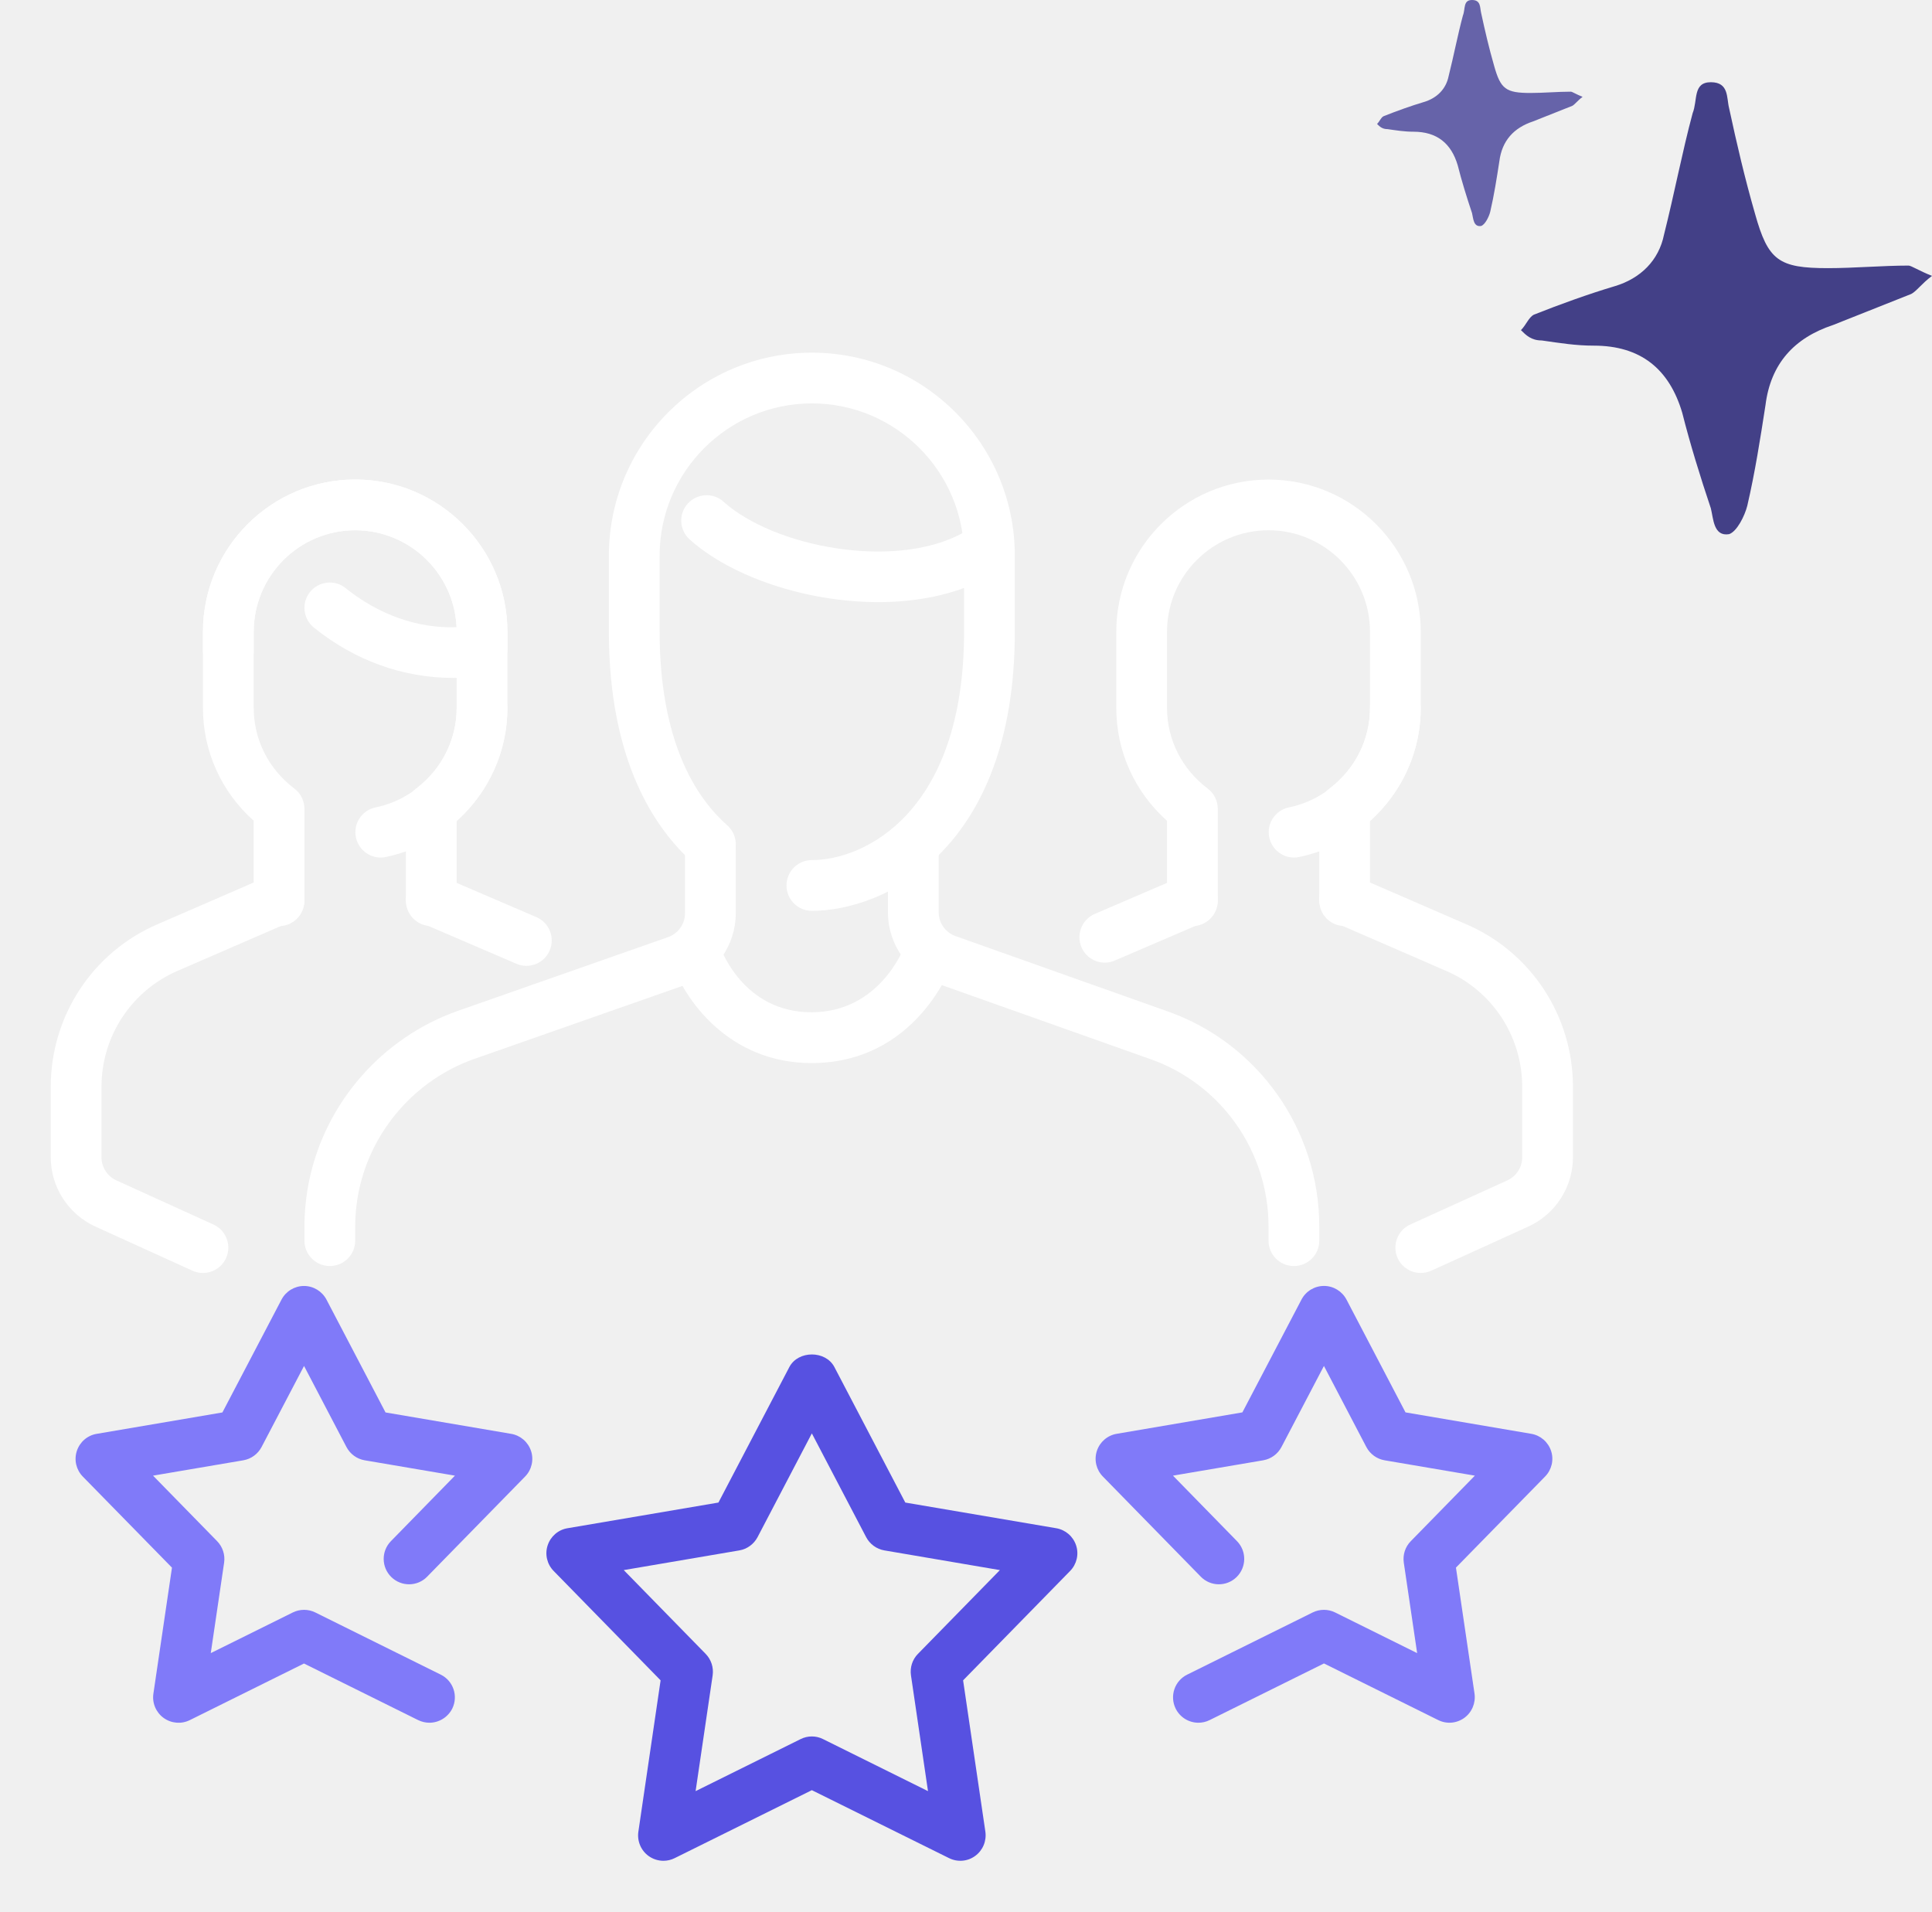
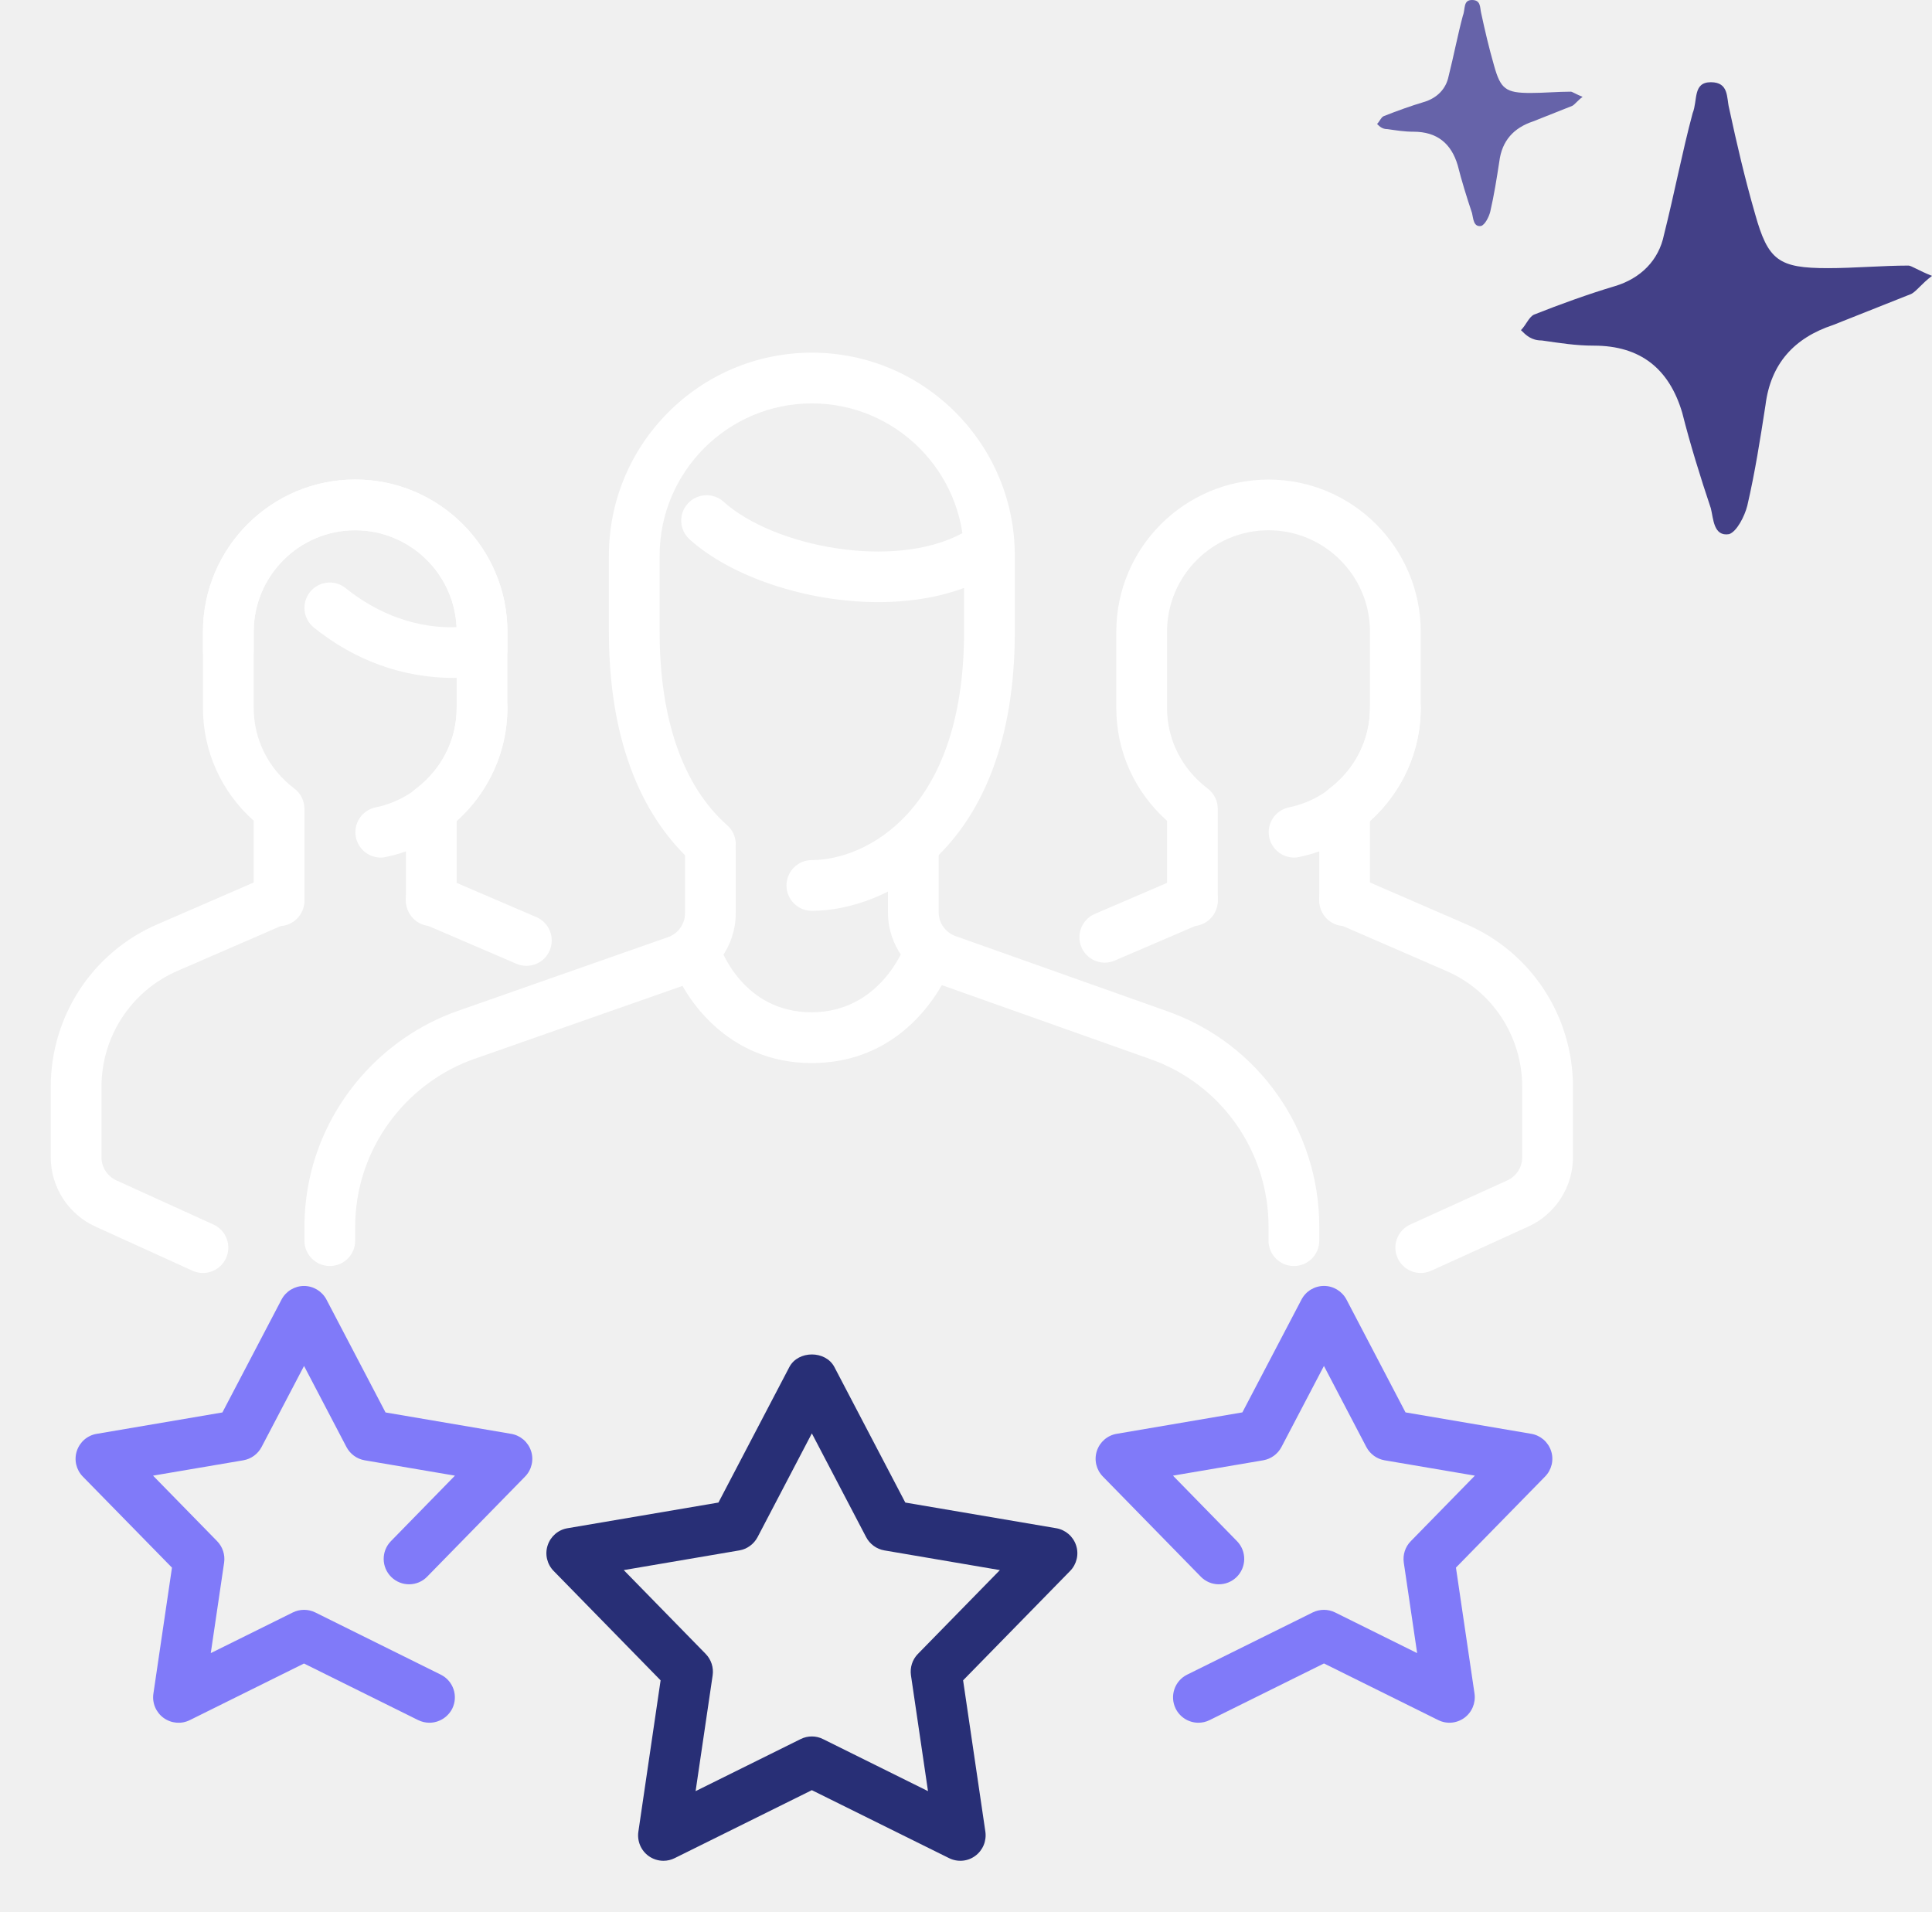
<svg xmlns="http://www.w3.org/2000/svg" width="94" height="93" viewBox="0 0 94 93" fill="none">
  <path d="M20.984 45.054C20.303 45.054 19.75 44.502 19.75 43.82V39.349C19.75 38.962 19.93 38.599 20.239 38.367C21.498 37.414 22.219 35.982 22.219 34.439V30.736C22.219 28.013 20.004 25.798 17.281 25.798C14.558 25.798 12.344 28.013 12.344 30.736V34.439C12.344 35.982 13.065 37.414 14.324 38.367C14.632 38.599 14.812 38.964 14.812 39.352V43.823C14.812 44.504 14.259 45.057 13.578 45.057C12.897 45.057 12.344 44.502 12.344 43.82V39.932C10.766 38.522 9.875 36.552 9.875 34.439V30.736C9.875 26.652 13.198 23.329 17.281 23.329C21.365 23.329 24.688 26.652 24.688 30.736V34.439C24.688 36.552 23.796 38.52 22.219 39.932V43.82C22.219 44.502 21.666 45.054 20.984 45.054Z" fill="white" />
  <path d="M18.523 41.722C17.95 41.722 17.437 41.319 17.316 40.737C17.18 40.068 17.61 39.416 18.279 39.28C20.56 38.809 22.219 36.774 22.219 34.439C22.219 33.758 22.772 33.205 23.453 33.205C24.134 33.205 24.688 33.758 24.688 34.439C24.688 37.94 22.199 40.991 18.772 41.694C18.688 41.712 18.607 41.722 18.523 41.722Z" fill="white" />
  <path d="M25.611 46.99C25.448 46.99 25.282 46.958 25.125 46.889L20.498 44.901C19.871 44.632 19.582 43.907 19.851 43.279C20.118 42.65 20.844 42.366 21.471 42.633L26.097 44.62C26.724 44.889 27.013 45.615 26.744 46.242C26.544 46.711 26.087 46.99 25.611 46.99Z" fill="white" />
  <path d="M9.875 61.933C9.705 61.933 9.529 61.899 9.364 61.822L4.639 59.674C3.32 59.072 2.469 57.749 2.469 56.302V52.88C2.469 49.419 4.518 46.309 7.688 44.956L13.087 42.613C13.719 42.341 14.44 42.628 14.711 43.252C14.98 43.877 14.694 44.605 14.069 44.877L8.665 47.222C6.399 48.192 4.938 50.412 4.938 52.88V56.302C4.938 56.783 5.221 57.228 5.661 57.428L10.386 59.576C11.006 59.857 11.28 60.59 10.998 61.21C10.791 61.664 10.342 61.933 9.875 61.933Z" fill="white" />
  <path d="M22.068 32.982C19.609 32.982 17.259 32.136 15.272 30.533C14.743 30.106 14.659 29.331 15.084 28.8C15.516 28.269 16.294 28.188 16.82 28.615C18.404 29.891 20.286 30.58 22.214 30.514C22.095 27.892 19.928 25.798 17.281 25.798C14.558 25.798 12.344 28.013 12.344 30.736V31.649C12.344 32.331 11.791 32.883 11.109 32.883C10.428 32.883 9.875 32.333 9.875 31.649V30.736C9.875 26.652 13.198 23.329 17.281 23.329C21.365 23.329 24.688 26.652 24.688 30.736V31.6C24.688 32.207 24.246 32.723 23.648 32.819C23.078 32.911 22.584 32.982 22.068 32.982Z" fill="white" />
  <path d="M65.422 45.054C64.74 45.054 64.188 44.502 64.188 43.82V39.349C64.188 38.962 64.368 38.599 64.676 38.367C65.935 37.414 66.656 35.982 66.656 34.439V30.736C66.656 28.013 64.442 25.798 61.719 25.798C58.996 25.798 56.781 28.013 56.781 30.736V34.439C56.781 35.982 57.502 37.414 58.761 38.367C59.07 38.599 59.25 38.964 59.25 39.352V43.823C59.25 44.504 58.697 45.057 58.016 45.057C57.334 45.057 56.781 44.504 56.781 43.823V39.934C55.204 38.525 54.312 36.555 54.312 34.441V30.738C54.312 26.655 57.635 23.332 61.719 23.332C65.802 23.332 69.125 26.655 69.125 30.738V34.441C69.125 36.555 68.234 38.522 66.656 39.934V43.823C66.656 44.502 66.103 45.054 65.422 45.054Z" fill="white" />
  <path d="M62.961 41.722C62.388 41.722 61.874 41.319 61.753 40.737C61.617 40.068 62.047 39.416 62.716 39.28C64.997 38.809 66.656 36.774 66.656 34.439C66.656 33.758 67.209 33.205 67.891 33.205C68.572 33.205 69.125 33.758 69.125 34.439C69.125 37.94 66.636 40.991 63.21 41.694C63.126 41.712 63.044 41.722 62.961 41.722Z" fill="white" />
  <path d="M53.752 46.834C53.276 46.834 52.819 46.556 52.619 46.086C52.35 45.462 52.639 44.733 53.266 44.464L57.529 42.633C58.151 42.368 58.88 42.65 59.149 43.279C59.418 43.904 59.129 44.632 58.502 44.901L54.238 46.733C54.08 46.802 53.917 46.834 53.752 46.834Z" fill="white" />
  <path d="M69.125 61.933C68.658 61.933 68.209 61.664 68.002 61.21C67.72 60.59 67.994 59.857 68.614 59.576L73.339 57.428C73.779 57.228 74.062 56.786 74.062 56.302V52.88C74.062 50.412 72.601 48.192 70.342 47.227L64.931 44.877C64.306 44.605 64.02 43.879 64.289 43.252C64.56 42.625 65.276 42.339 65.913 42.613L71.317 44.958C74.482 46.309 76.531 49.419 76.531 52.88V56.302C76.531 57.749 75.68 59.072 74.361 59.674L69.636 61.822C69.471 61.896 69.295 61.933 69.125 61.933Z" fill="white" />
  <path d="M42.734 29.294C39.224 29.294 35.57 28.057 33.555 26.245C33.047 25.788 33.005 25.008 33.461 24.502C33.918 23.996 34.706 23.954 35.204 24.411C37.639 26.598 43.47 27.741 46.81 25.949C47.41 25.625 48.16 25.85 48.481 26.452C48.805 27.055 48.578 27.8 47.978 28.124C46.455 28.936 44.615 29.294 42.734 29.294Z" fill="white" />
  <path d="M39.483 51.72C35.387 51.72 33.252 48.526 32.694 46.834C32.479 46.185 32.832 45.489 33.479 45.274C34.126 45.062 34.819 45.412 35.034 46.054C35.086 46.202 36.179 49.249 39.483 49.249C42.813 49.249 43.986 46.109 44.038 45.975C44.267 45.336 44.983 45.003 45.613 45.23C46.252 45.457 46.59 46.156 46.366 46.797C46.294 47 44.588 51.72 39.483 51.72Z" fill="white" />
  <path d="M62.953 61.595C62.272 61.595 61.719 61.042 61.719 60.361V59.672C61.719 56.011 59.41 52.737 55.976 51.53L45.679 47.876C44.198 47.36 43.203 45.958 43.203 44.39V41.354C43.203 40.672 43.756 40.119 44.438 40.119C45.119 40.119 45.672 40.672 45.672 41.354V44.39C45.672 44.909 46.005 45.373 46.499 45.546L56.798 49.202C61.218 50.755 64.188 54.964 64.188 59.672V60.363C64.188 61.045 63.635 61.595 62.953 61.595Z" fill="white" />
  <path d="M16.047 61.595C15.366 61.595 14.812 61.042 14.812 60.361V59.694C14.812 58.924 14.894 58.151 15.054 57.388C15.849 53.628 18.6 50.493 22.224 49.2L32.499 45.595C32.995 45.422 33.328 44.956 33.328 44.437V41.351C33.328 40.67 33.881 40.117 34.562 40.117C35.244 40.117 35.797 40.67 35.797 41.351V44.437C35.797 46.002 34.802 47.405 33.316 47.926L23.048 51.528C20.227 52.532 18.088 54.974 17.469 57.899C17.343 58.492 17.281 59.097 17.281 59.694V60.361C17.281 61.045 16.728 61.595 16.047 61.595Z" fill="white" />
  <path d="M39.5 44.314C38.819 44.314 38.266 43.761 38.266 43.08C38.266 42.398 38.819 41.845 39.5 41.845C42.063 41.845 46.906 39.525 46.906 30.736V27.033C46.906 22.949 43.583 19.626 39.5 19.626C35.417 19.626 32.094 22.949 32.094 27.033V30.736C32.094 34.992 33.232 38.248 35.382 40.151C35.893 40.603 35.943 41.383 35.488 41.895C35.032 42.408 34.254 42.45 33.748 42.001C31.867 40.337 29.625 37.033 29.625 30.736V27.033C29.625 21.587 34.054 17.158 39.5 17.158C44.946 17.158 49.375 21.587 49.375 27.033V30.736C49.375 41.477 42.917 44.314 39.5 44.314Z" fill="white" />
  <path d="M58.307 83.814C57.853 83.814 57.418 83.562 57.201 83.128C56.9 82.515 57.149 81.777 57.761 81.474L63.867 78.449C64.21 78.279 64.62 78.279 64.96 78.449L68.95 80.427L68.3 76.022C68.246 75.642 68.37 75.255 68.641 74.981L71.759 71.793L67.365 71.046C66.987 70.981 66.659 70.742 66.479 70.401L64.415 66.456L62.348 70.401C62.168 70.742 61.84 70.981 61.462 71.046L57.07 71.793L60.186 74.981C60.662 75.469 60.652 76.25 60.166 76.726C59.677 77.205 58.895 77.195 58.421 76.706L53.658 71.835C53.337 71.507 53.224 71.028 53.367 70.591C53.51 70.154 53.88 69.833 54.335 69.757L60.447 68.715L63.324 63.224C63.538 62.817 63.96 62.563 64.417 62.563C64.879 62.563 65.296 62.82 65.511 63.224L68.384 68.715L74.499 69.757C74.954 69.833 75.324 70.157 75.467 70.591C75.611 71.026 75.497 71.507 75.176 71.835L70.838 76.267L71.742 82.399C71.806 82.853 71.616 83.308 71.246 83.577C70.875 83.848 70.382 83.89 69.972 83.683L64.417 80.93L58.86 83.683C58.68 83.774 58.492 83.814 58.307 83.814Z" fill="#807AF9" />
-   <path d="M32.282 90.531C32.025 90.531 31.77 90.452 31.556 90.297C31.185 90.028 30.993 89.573 31.059 89.117L32.141 81.752L26.937 76.43C26.616 76.102 26.502 75.623 26.645 75.186C26.788 74.749 27.159 74.425 27.613 74.351L34.955 73.102L38.406 66.508C38.836 65.693 40.167 65.693 40.596 66.508L44.047 73.102L51.39 74.351C51.844 74.428 52.214 74.751 52.357 75.186C52.501 75.62 52.387 76.102 52.066 76.43L46.859 81.752L47.943 89.117C48.007 89.571 47.817 90.025 47.447 90.294C47.077 90.568 46.583 90.605 46.173 90.4L39.5 87.095L32.83 90.4C32.657 90.487 32.469 90.531 32.282 90.531ZM30.348 76.388L34.333 80.464C34.602 80.74 34.728 81.125 34.674 81.506L33.844 87.142L38.952 84.611C39.295 84.438 39.705 84.438 40.046 84.611L45.151 87.142L44.322 81.506C44.267 81.125 44.391 80.738 44.662 80.464L48.649 76.388L43.028 75.43C42.65 75.366 42.322 75.126 42.142 74.786L39.5 69.737L36.858 74.786C36.678 75.126 36.35 75.366 35.972 75.43L30.348 76.388Z" fill="#5751E1" />
+   <path d="M32.282 90.531C32.025 90.531 31.77 90.452 31.556 90.297C31.185 90.028 30.993 89.573 31.059 89.117L32.141 81.752L26.937 76.43C26.616 76.102 26.502 75.623 26.645 75.186C26.788 74.749 27.159 74.425 27.613 74.351L34.955 73.102L38.406 66.508C38.836 65.693 40.167 65.693 40.596 66.508L44.047 73.102L51.39 74.351C51.844 74.428 52.214 74.751 52.357 75.186C52.501 75.62 52.387 76.102 52.066 76.43L46.859 81.752L47.943 89.117C48.007 89.571 47.817 90.025 47.447 90.294C47.077 90.568 46.583 90.605 46.173 90.4L39.5 87.095L32.83 90.4C32.657 90.487 32.469 90.531 32.282 90.531ZM30.348 76.388L34.333 80.464C34.602 80.74 34.728 81.125 34.674 81.506L33.844 87.142L38.952 84.611C39.295 84.438 39.705 84.438 40.046 84.611L45.151 87.142L44.322 81.506C44.267 81.125 44.391 80.738 44.662 80.464L48.649 76.388L43.028 75.43C42.65 75.366 42.322 75.126 42.142 74.786L39.5 69.737L36.858 74.786C36.678 75.126 36.35 75.366 35.972 75.43L30.348 76.388Z" fill="#282f76" />
  <path d="M20.893 83.814C20.708 83.814 20.523 83.772 20.345 83.686L14.79 80.933L9.233 83.688C8.826 83.89 8.335 83.851 7.959 83.579C7.589 83.31 7.396 82.856 7.463 82.402L8.367 76.269L4.029 71.838C3.708 71.51 3.595 71.031 3.738 70.594C3.881 70.157 4.251 69.833 4.706 69.759L10.821 68.718L13.697 63.227C13.912 62.82 14.334 62.565 14.79 62.565C15.252 62.565 15.669 62.822 15.884 63.227L18.758 68.718L24.87 69.759C25.325 69.836 25.695 70.159 25.838 70.594C25.981 71.028 25.868 71.51 25.547 71.838L20.785 76.706C20.313 77.195 19.53 77.205 19.039 76.726C18.553 76.25 18.543 75.469 19.019 74.981L22.135 71.793L17.743 71.046C17.363 70.981 17.037 70.742 16.857 70.401L14.793 66.456L12.726 70.401C12.546 70.742 12.218 70.981 11.84 71.046L7.446 71.793L10.564 74.981C10.833 75.257 10.959 75.642 10.905 76.022L10.255 80.427L14.247 78.449C14.59 78.279 15 78.279 15.341 78.449L21.444 81.474C22.056 81.777 22.305 82.515 22.004 83.128C21.782 83.562 21.345 83.814 20.893 83.814Z" fill="#807AF9" />
  <path d="M94 13.423C93.494 13.8 93.24 14.177 92.987 14.303C91.722 14.806 90.456 15.308 89.19 15.811C87.291 16.439 86.152 17.695 85.899 19.706C85.646 21.339 85.392 22.972 85.013 24.606C84.886 25.108 84.506 25.862 84.127 25.988C83.367 26.113 83.367 25.234 83.24 24.731C82.734 23.224 82.228 21.59 81.848 20.082C81.215 17.947 79.823 16.816 77.544 16.816C76.658 16.816 75.899 16.69 75.013 16.564C74.506 16.564 74.253 16.313 74 16.062C74.253 15.811 74.38 15.434 74.633 15.308C75.899 14.806 77.291 14.303 78.557 13.926C79.823 13.549 80.709 12.669 80.962 11.413C81.468 9.403 81.848 7.392 82.354 5.508C82.608 4.88 82.354 4 83.24 4C84.127 4 84 4.754 84.127 5.256C84.506 7.015 84.886 8.649 85.392 10.408C86.025 12.669 86.532 13.046 88.937 13.046C90.203 13.046 91.595 12.921 92.861 12.921C92.987 12.921 93.367 13.172 94 13.423Z" fill="#434087" />
  <path d="M77 4.712C76.747 4.9 76.62 5.089 76.494 5.151C75.861 5.403 75.228 5.654 74.595 5.905C73.646 6.219 73.076 6.848 72.949 7.853C72.823 8.669 72.696 9.486 72.506 10.303C72.443 10.554 72.253 10.931 72.063 10.994C71.683 11.057 71.683 10.617 71.62 10.366C71.367 9.612 71.114 8.795 70.924 8.041C70.608 6.973 69.911 6.408 68.772 6.408C68.329 6.408 67.949 6.345 67.506 6.282C67.253 6.282 67.127 6.157 67 6.031C67.127 5.905 67.19 5.717 67.317 5.654C67.949 5.403 68.646 5.151 69.278 4.963C69.911 4.775 70.354 4.335 70.481 3.707C70.734 2.701 70.924 1.696 71.177 0.754C71.304 0.44 71.177 0 71.62 0C72.063 0 72 0.377 72.063 0.628C72.253 1.508 72.443 2.324 72.696 3.204C73.013 4.335 73.266 4.523 74.468 4.523C75.101 4.523 75.797 4.46 76.43 4.46C76.494 4.46 76.683 4.586 77 4.712Z" fill="#6663A9" />
</svg>
